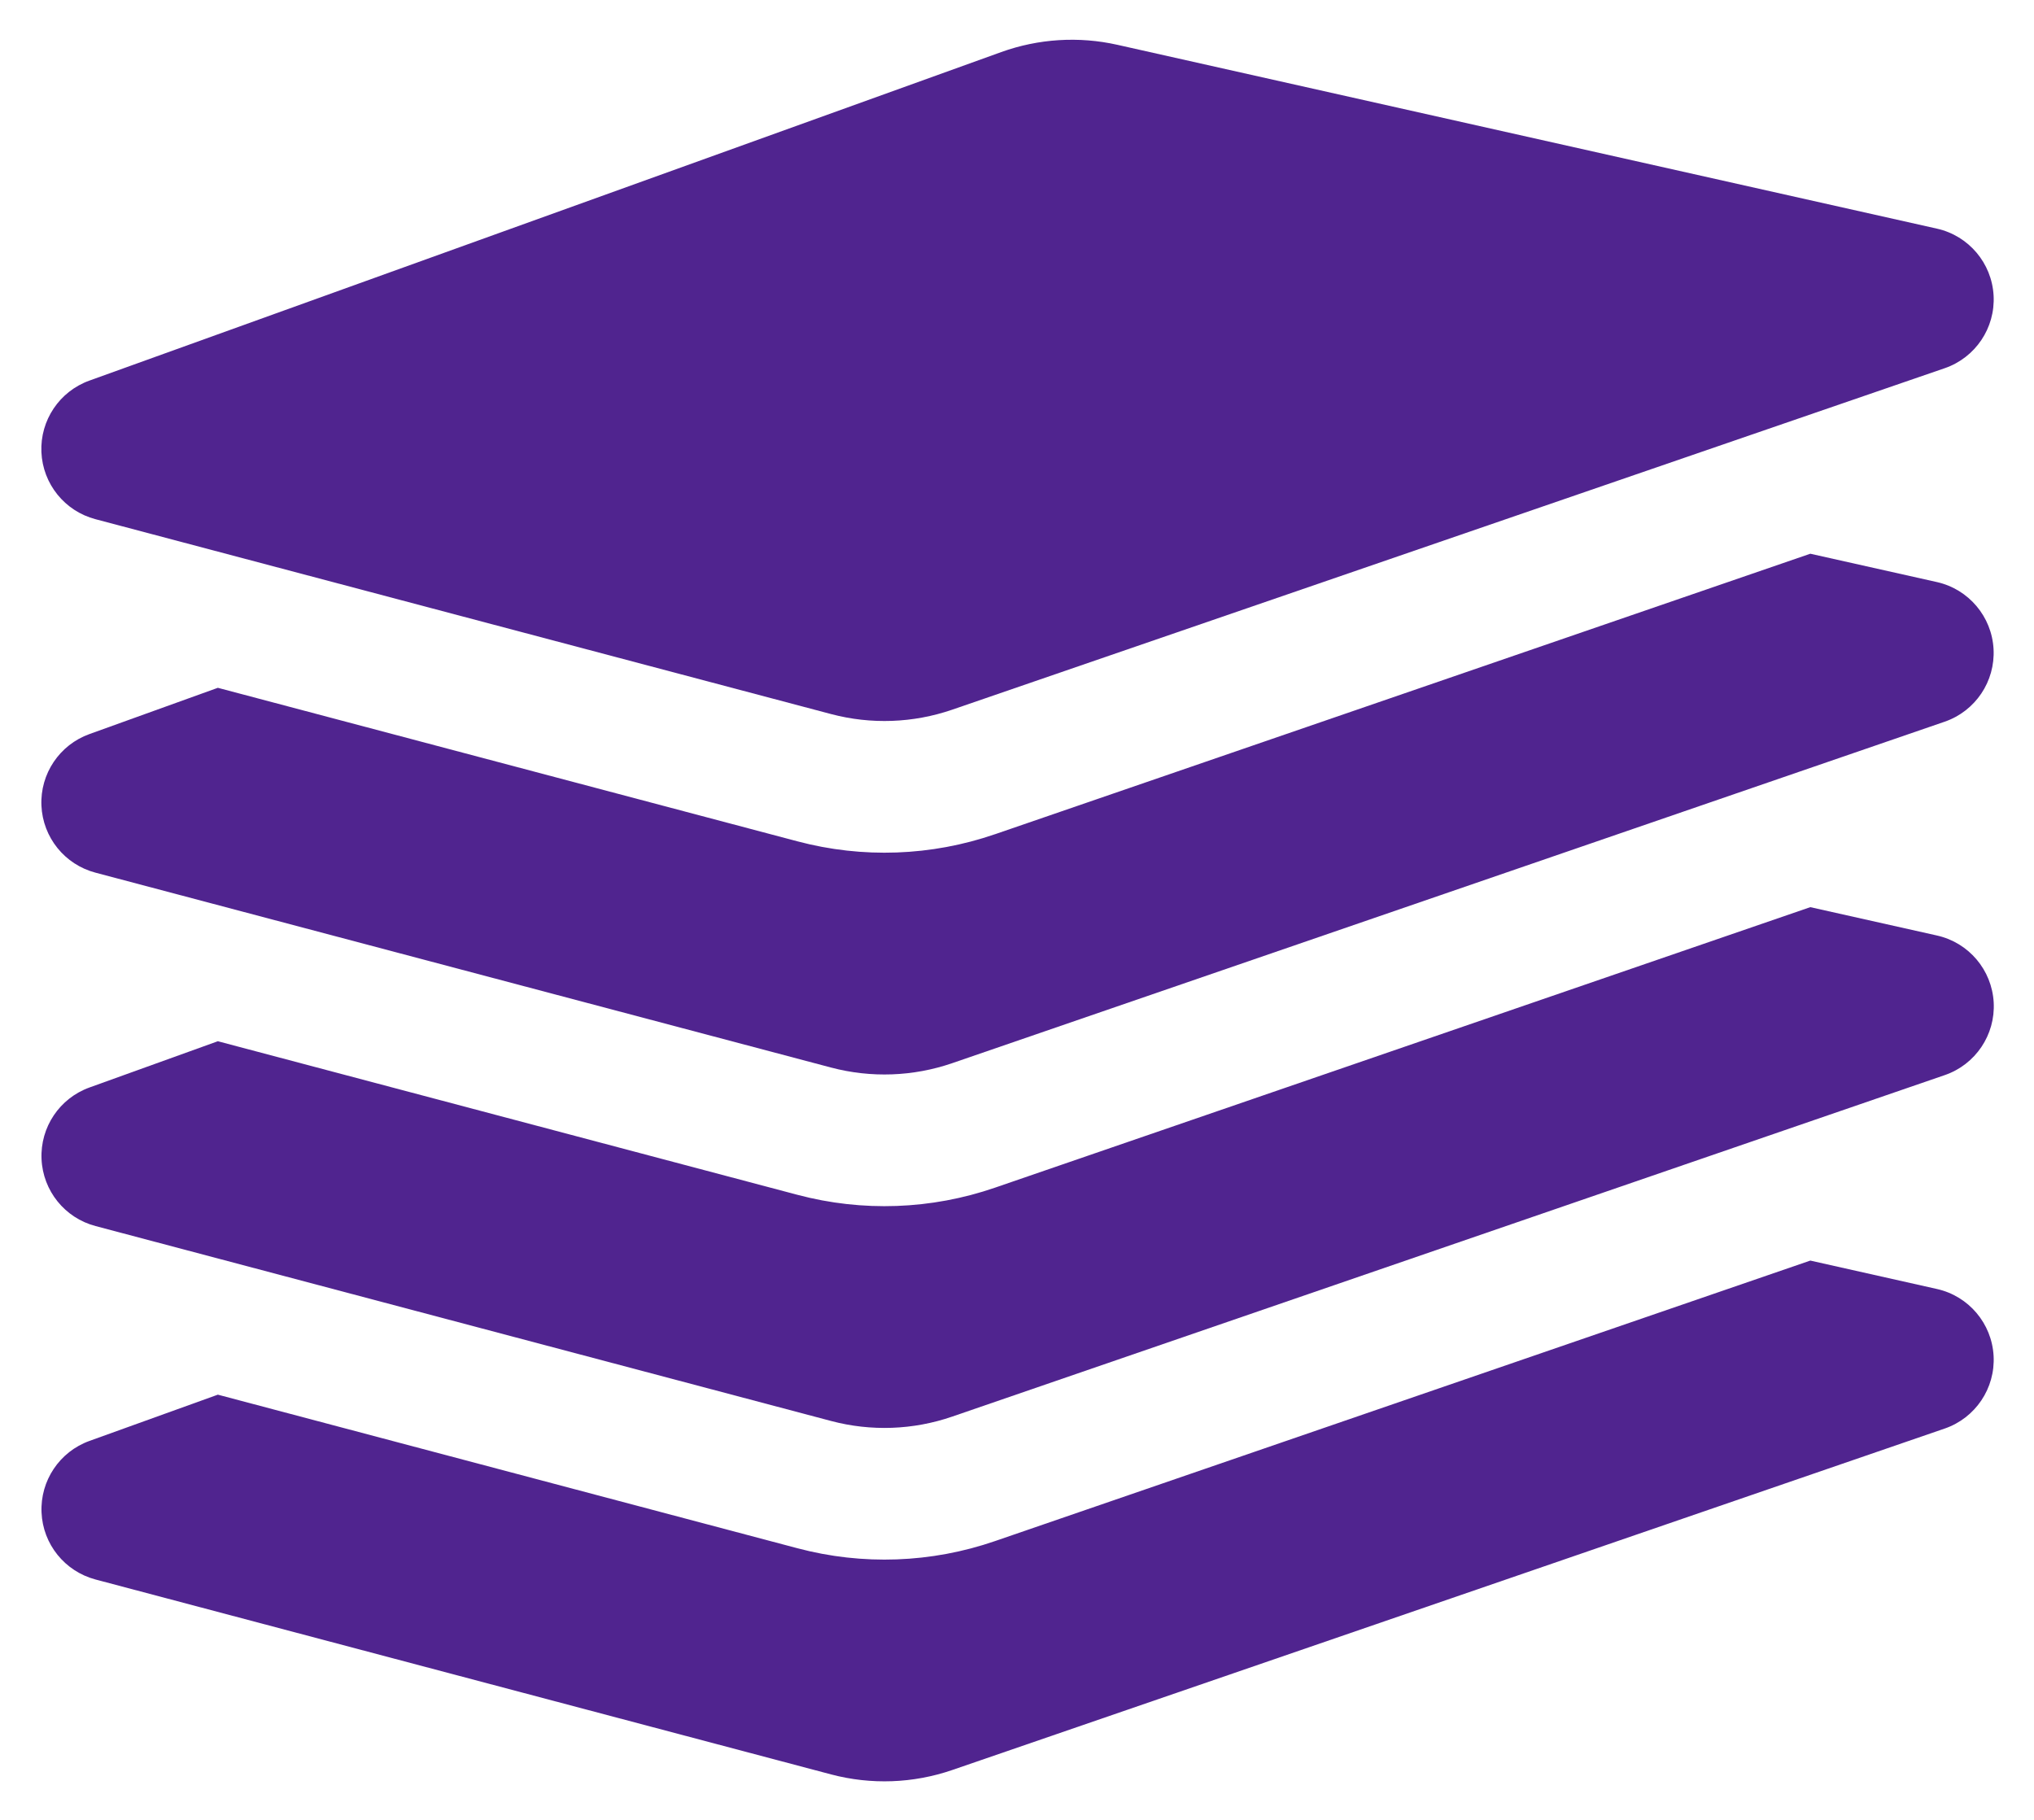
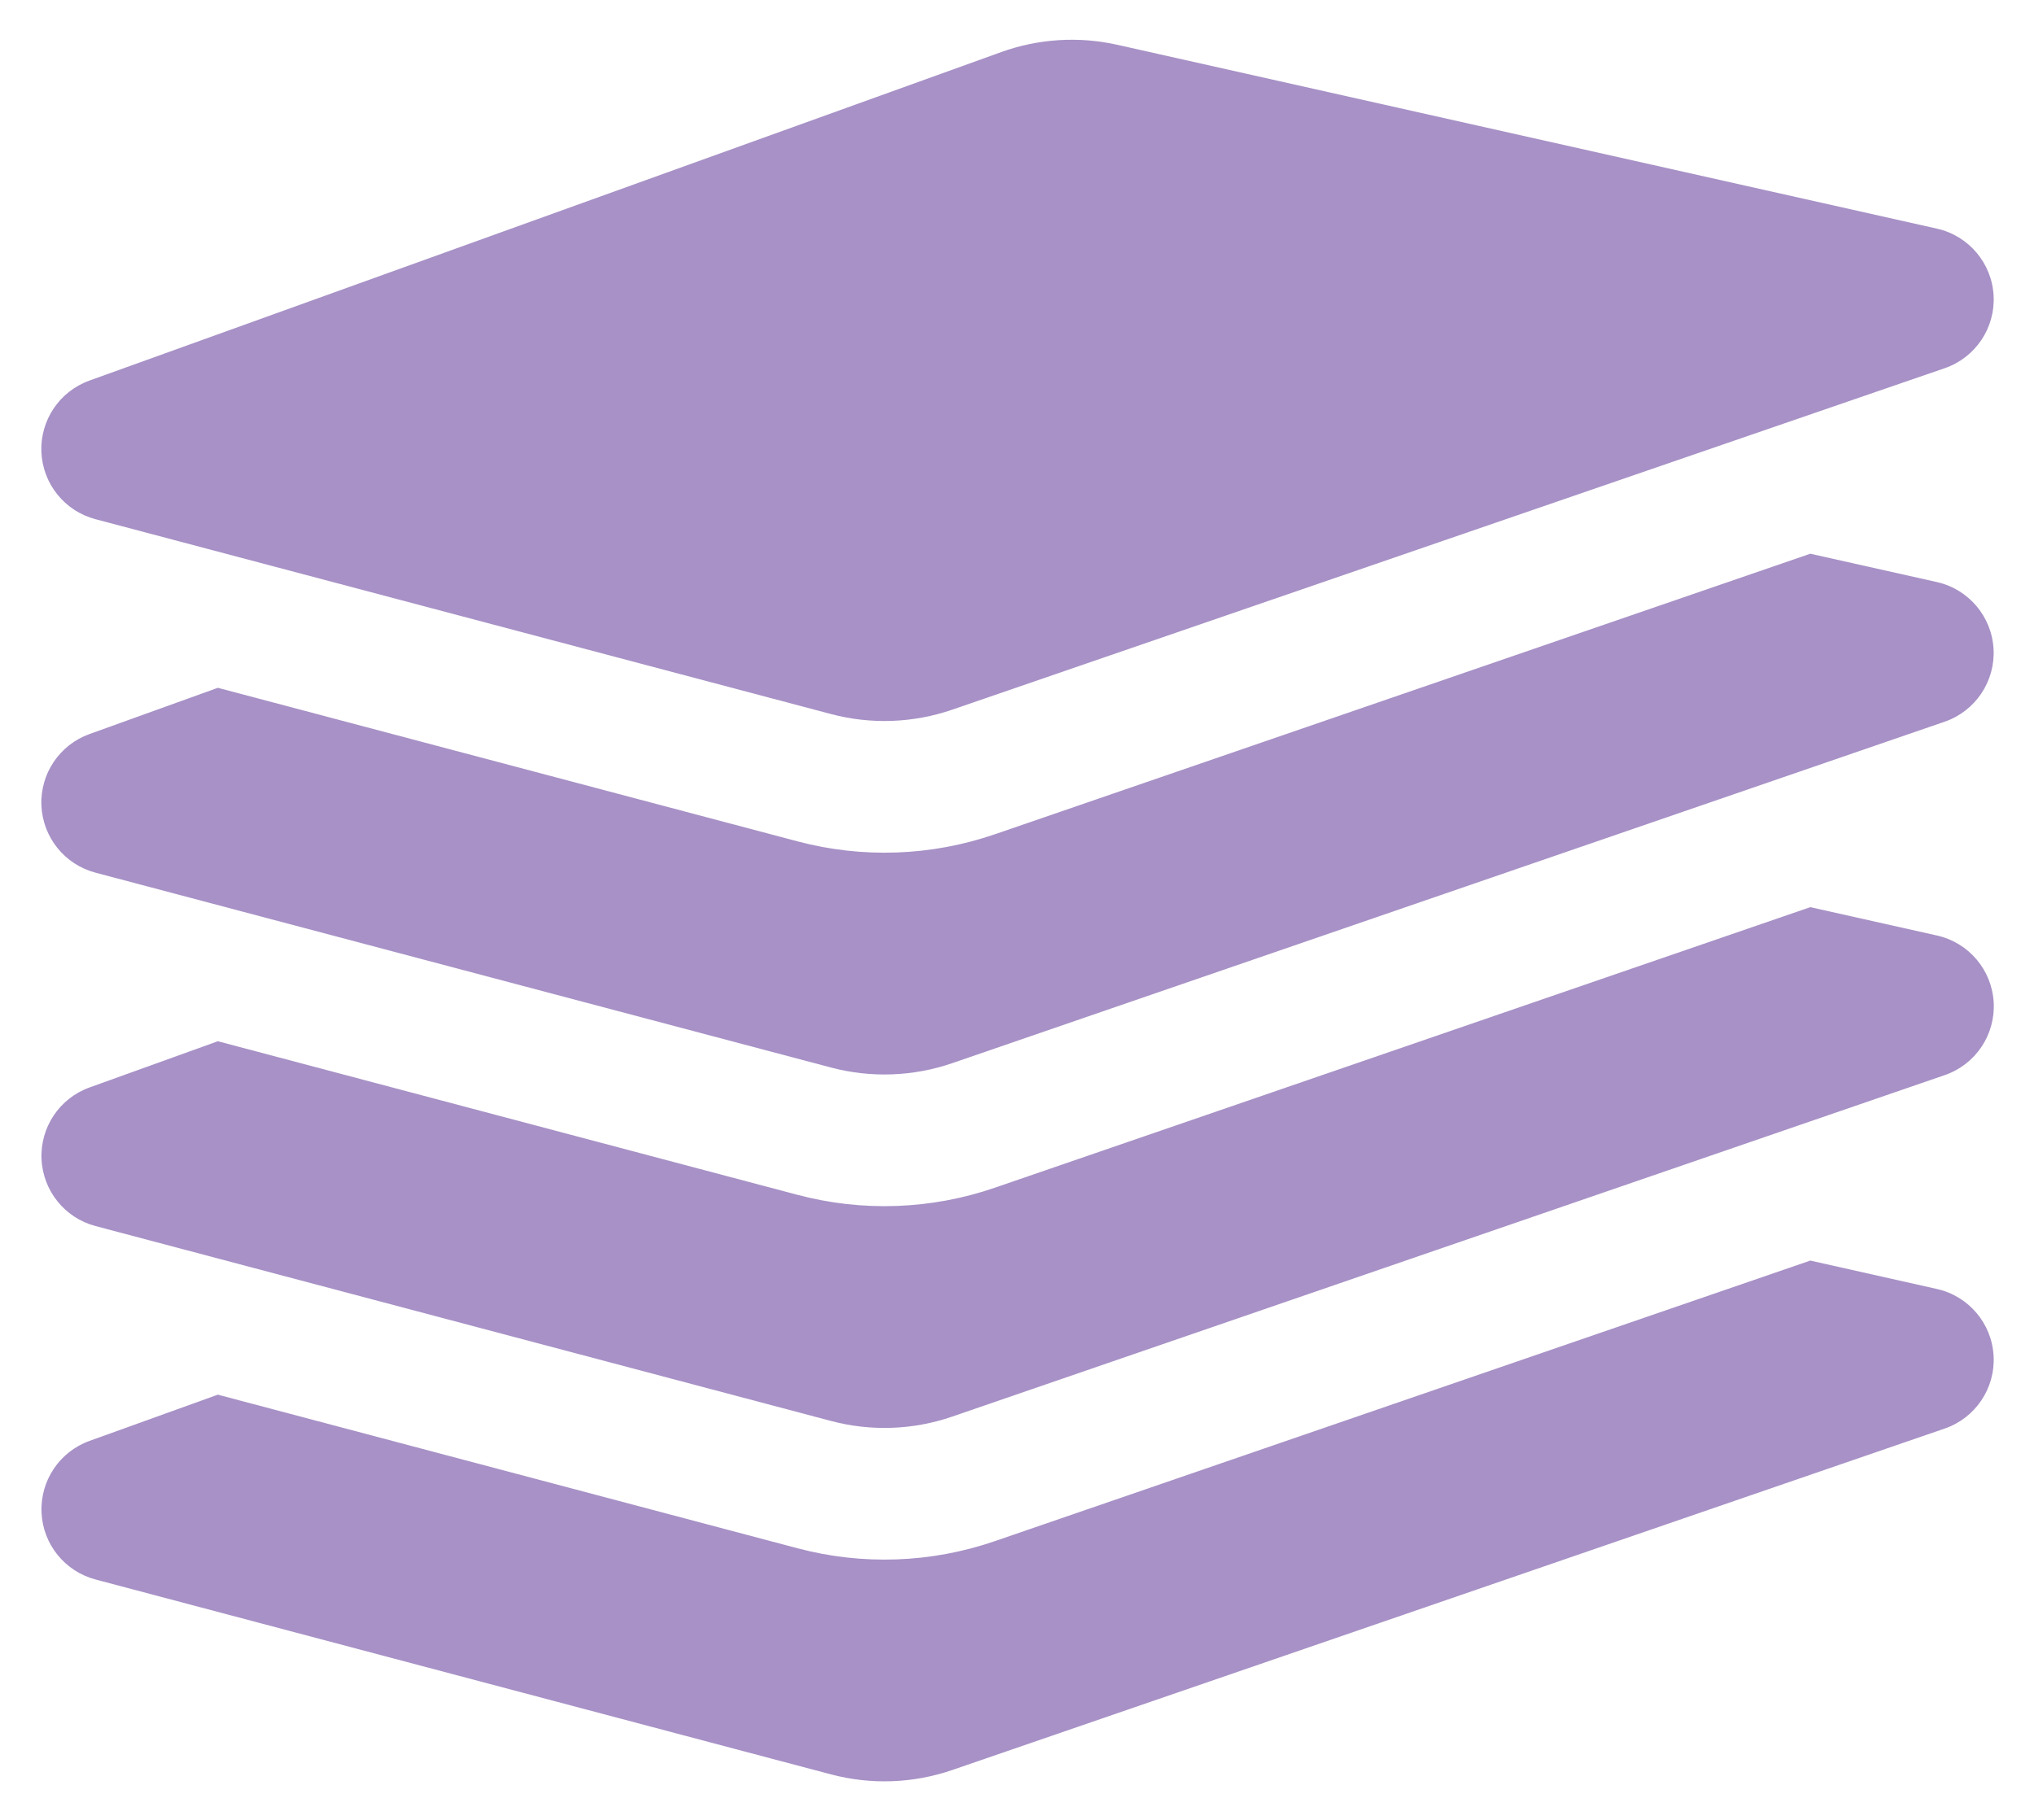
<svg xmlns="http://www.w3.org/2000/svg" width="38" height="34" viewBox="0 0 38 34" fill="none">
-   <path d="M.776 28.256c.025.594.434 1.1 1.008 1.253l13.744 3.642a3.899 3.899 0 002.261-.082l18.543-6.38a1.357 1.357 0 00-.144-2.607l-2.367-.531-15.23 5.24a6.334 6.334 0 01-3.694.134L4.07 26.056l-2.398.864a1.357 1.357 0 00-.896 1.336z" fill="#50248F" />
-   <path d="M.776 21.653a1.356 1.356 0 001.009 1.253l13.743 3.642a3.887 3.887 0 002.261-.082l18.543-6.38a1.357 1.357 0 00-.144-2.608l-2.367-.53-15.23 5.24a6.336 6.336 0 01-3.694.134L4.07 19.453l-2.398.864a1.357 1.357 0 00-.896 1.336z" fill="#50248F" />
-   <path d="M18.59 15.585a6.337 6.337 0 01-3.693.133L4.07 12.85l-2.398.864a1.357 1.357 0 00.113 2.59l13.743 3.641a3.895 3.895 0 002.261-.082l18.543-6.38a1.358 1.358 0 00-.144-2.608l-2.367-.53-15.23 5.24z" fill="#50248F" />
-   <path d="M1.784 9.7l13.744 3.641a3.894 3.894 0 002.261-.082l18.543-6.38a1.357 1.357 0 00-.144-2.607L20.875.837a3.89 3.89 0 00-2.17.136L1.672 7.11a1.357 1.357 0 00.112 2.59z" fill="#50248F" />
+   <g fill="#50248F" fill-opacity=".5">
+     <path d="M.776 28.256c.025.594.434 1.1 1.008 1.253l13.744 3.642a3.899 3.899 0 002.261-.082l18.543-6.38a1.357 1.357 0 00-.144-2.607l-2.367-.531-15.23 5.24a6.334 6.334 0 01-3.694.134L4.07 26.056l-2.398.864a1.357 1.357 0 00-.896 1.336z" />
+     <path d="M.776 21.653a1.356 1.356 0 001.009 1.253l13.743 3.642a3.887 3.887 0 002.261-.082l18.543-6.38a1.357 1.357 0 00-.144-2.608l-2.367-.53-15.23 5.24a6.336 6.336 0 01-3.694.134L4.07 19.453l-2.398.864a1.357 1.357 0 00-.896 1.336z" />
+     <path d="M18.59 15.585a6.337 6.337 0 01-3.693.133L4.07 12.85l-2.398.864a1.357 1.357 0 00.113 2.59l13.743 3.641a3.895 3.895 0 002.261-.082l18.543-6.38a1.358 1.358 0 00-.144-2.608l-2.367-.53-15.23 5.24z" />
+     <path d="M1.784 9.7l13.744 3.641a3.894 3.894 0 002.261-.082l18.543-6.38a1.357 1.357 0 00-.144-2.607L20.875.837a3.89 3.89 0 00-2.17.136L1.672 7.11a1.357 1.357 0 00.112 2.59z" />
+   </g>
</svg>
